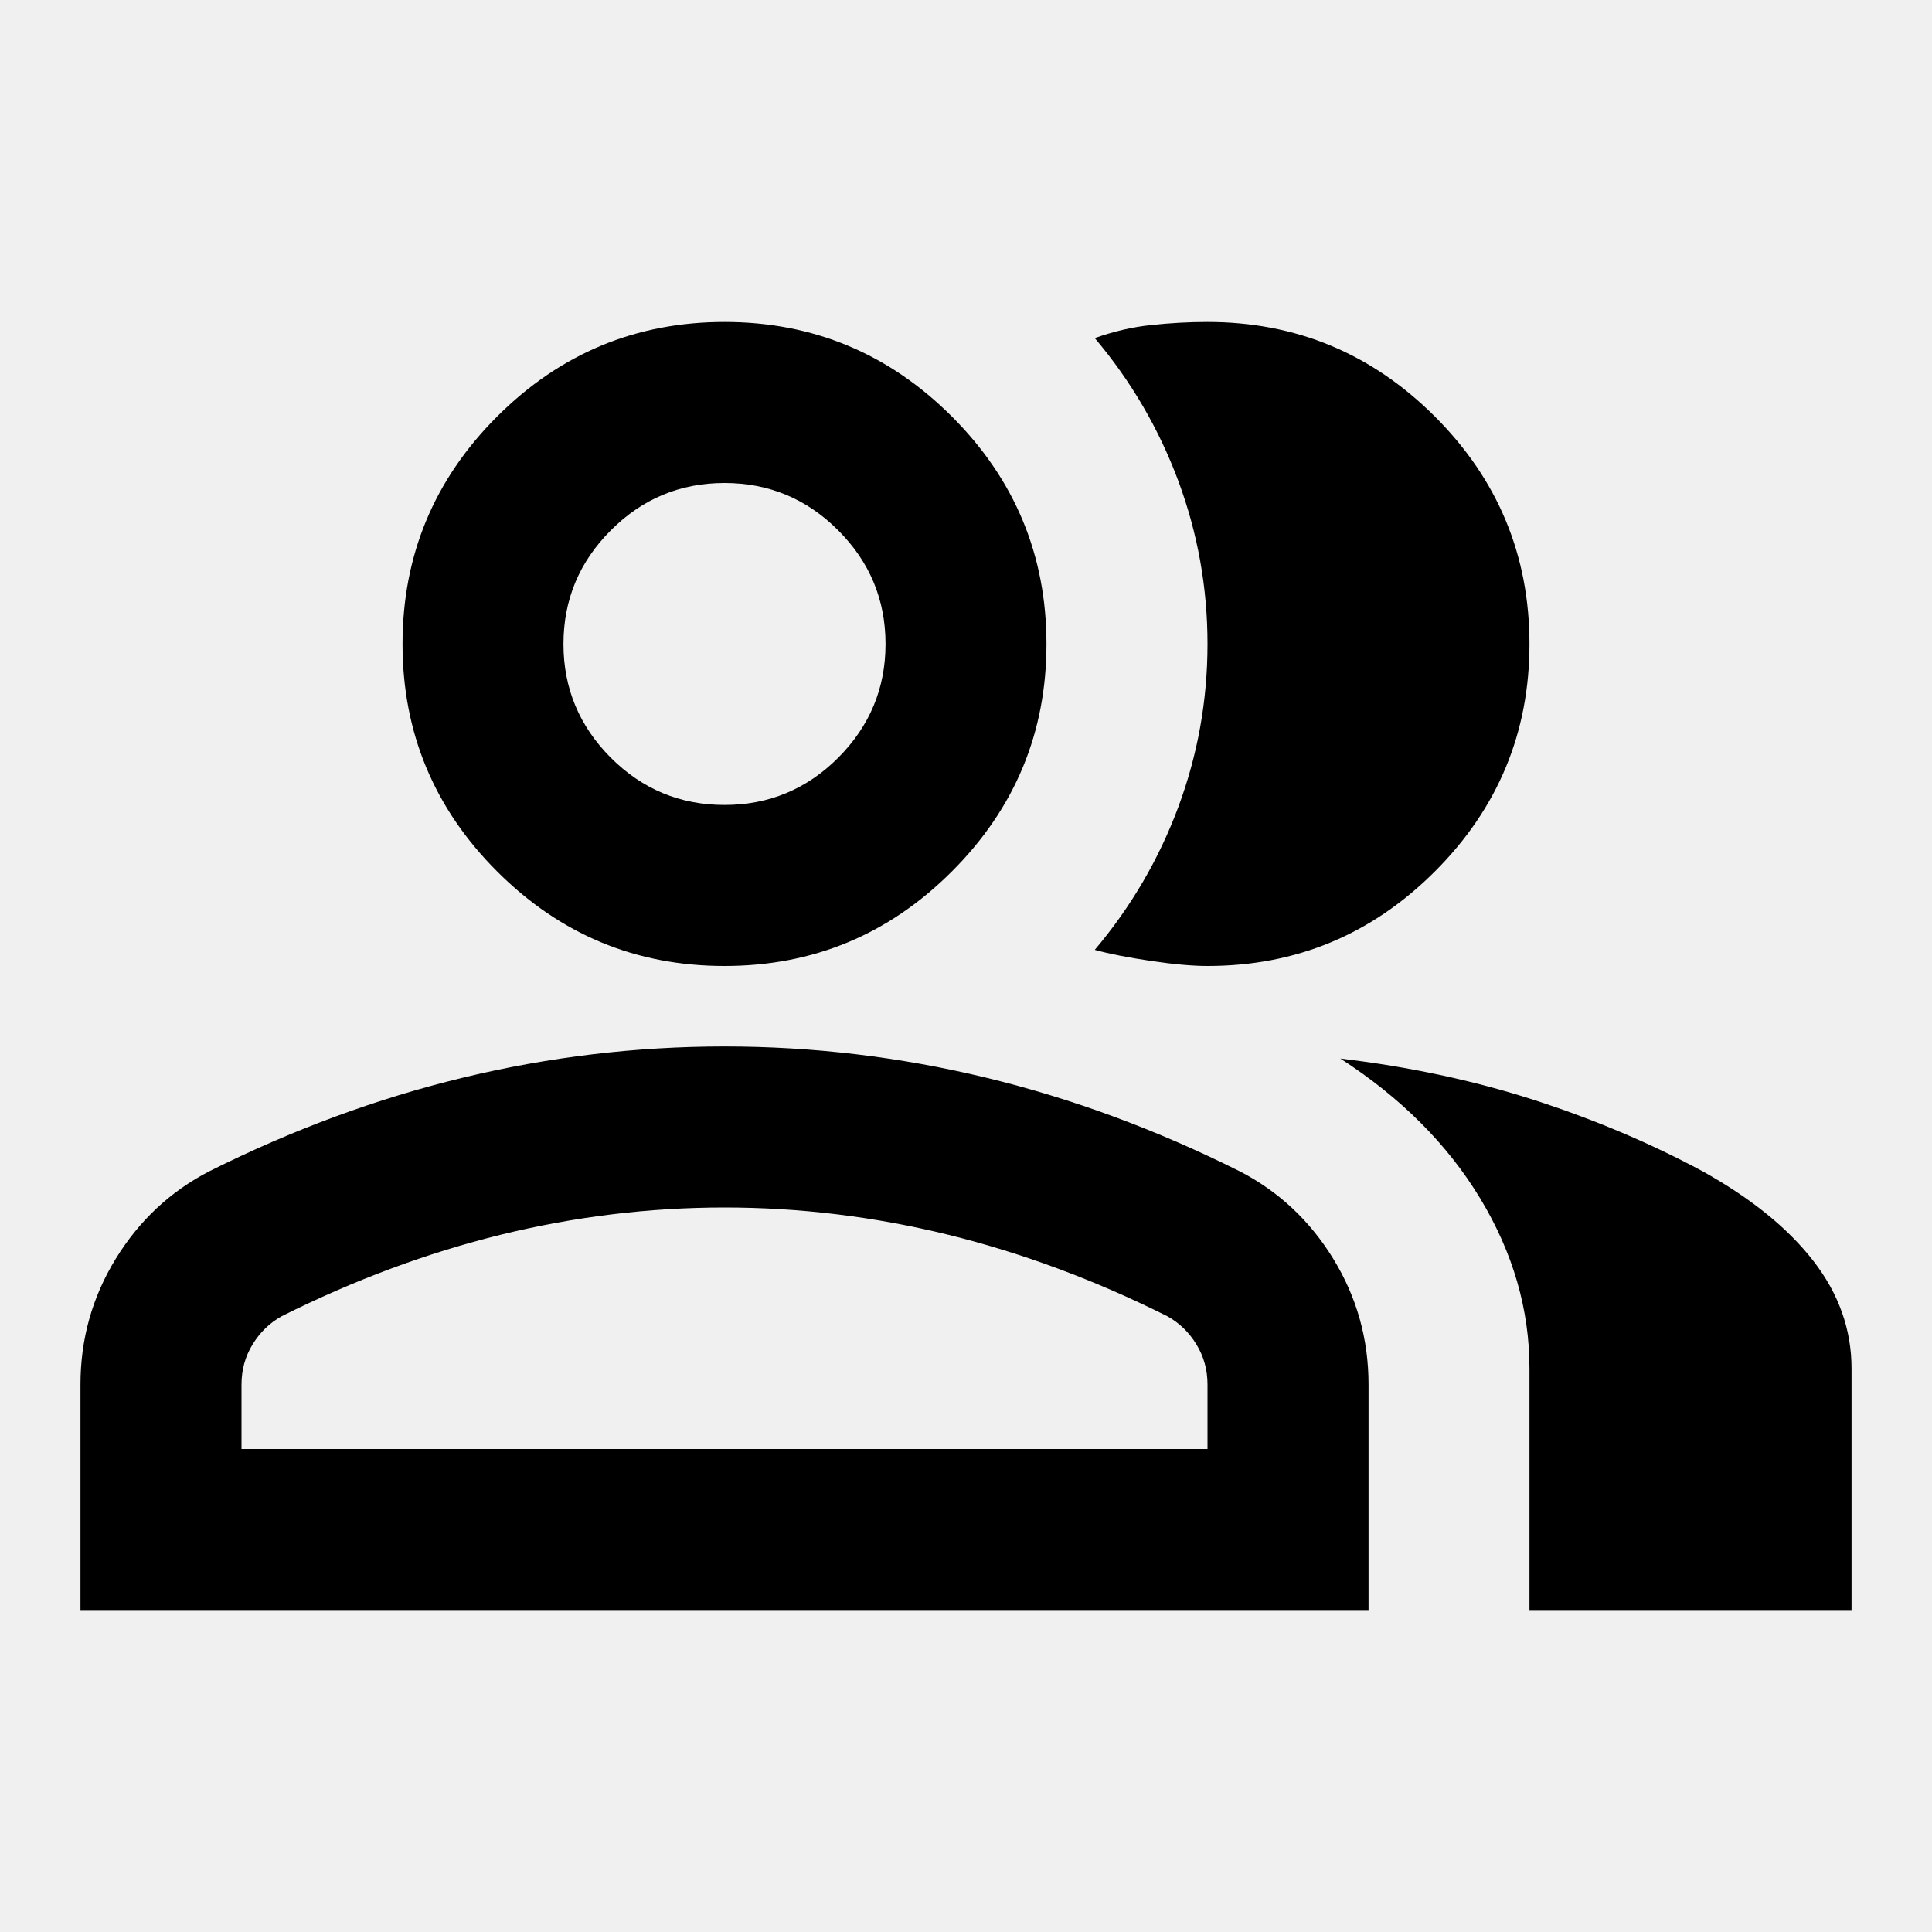
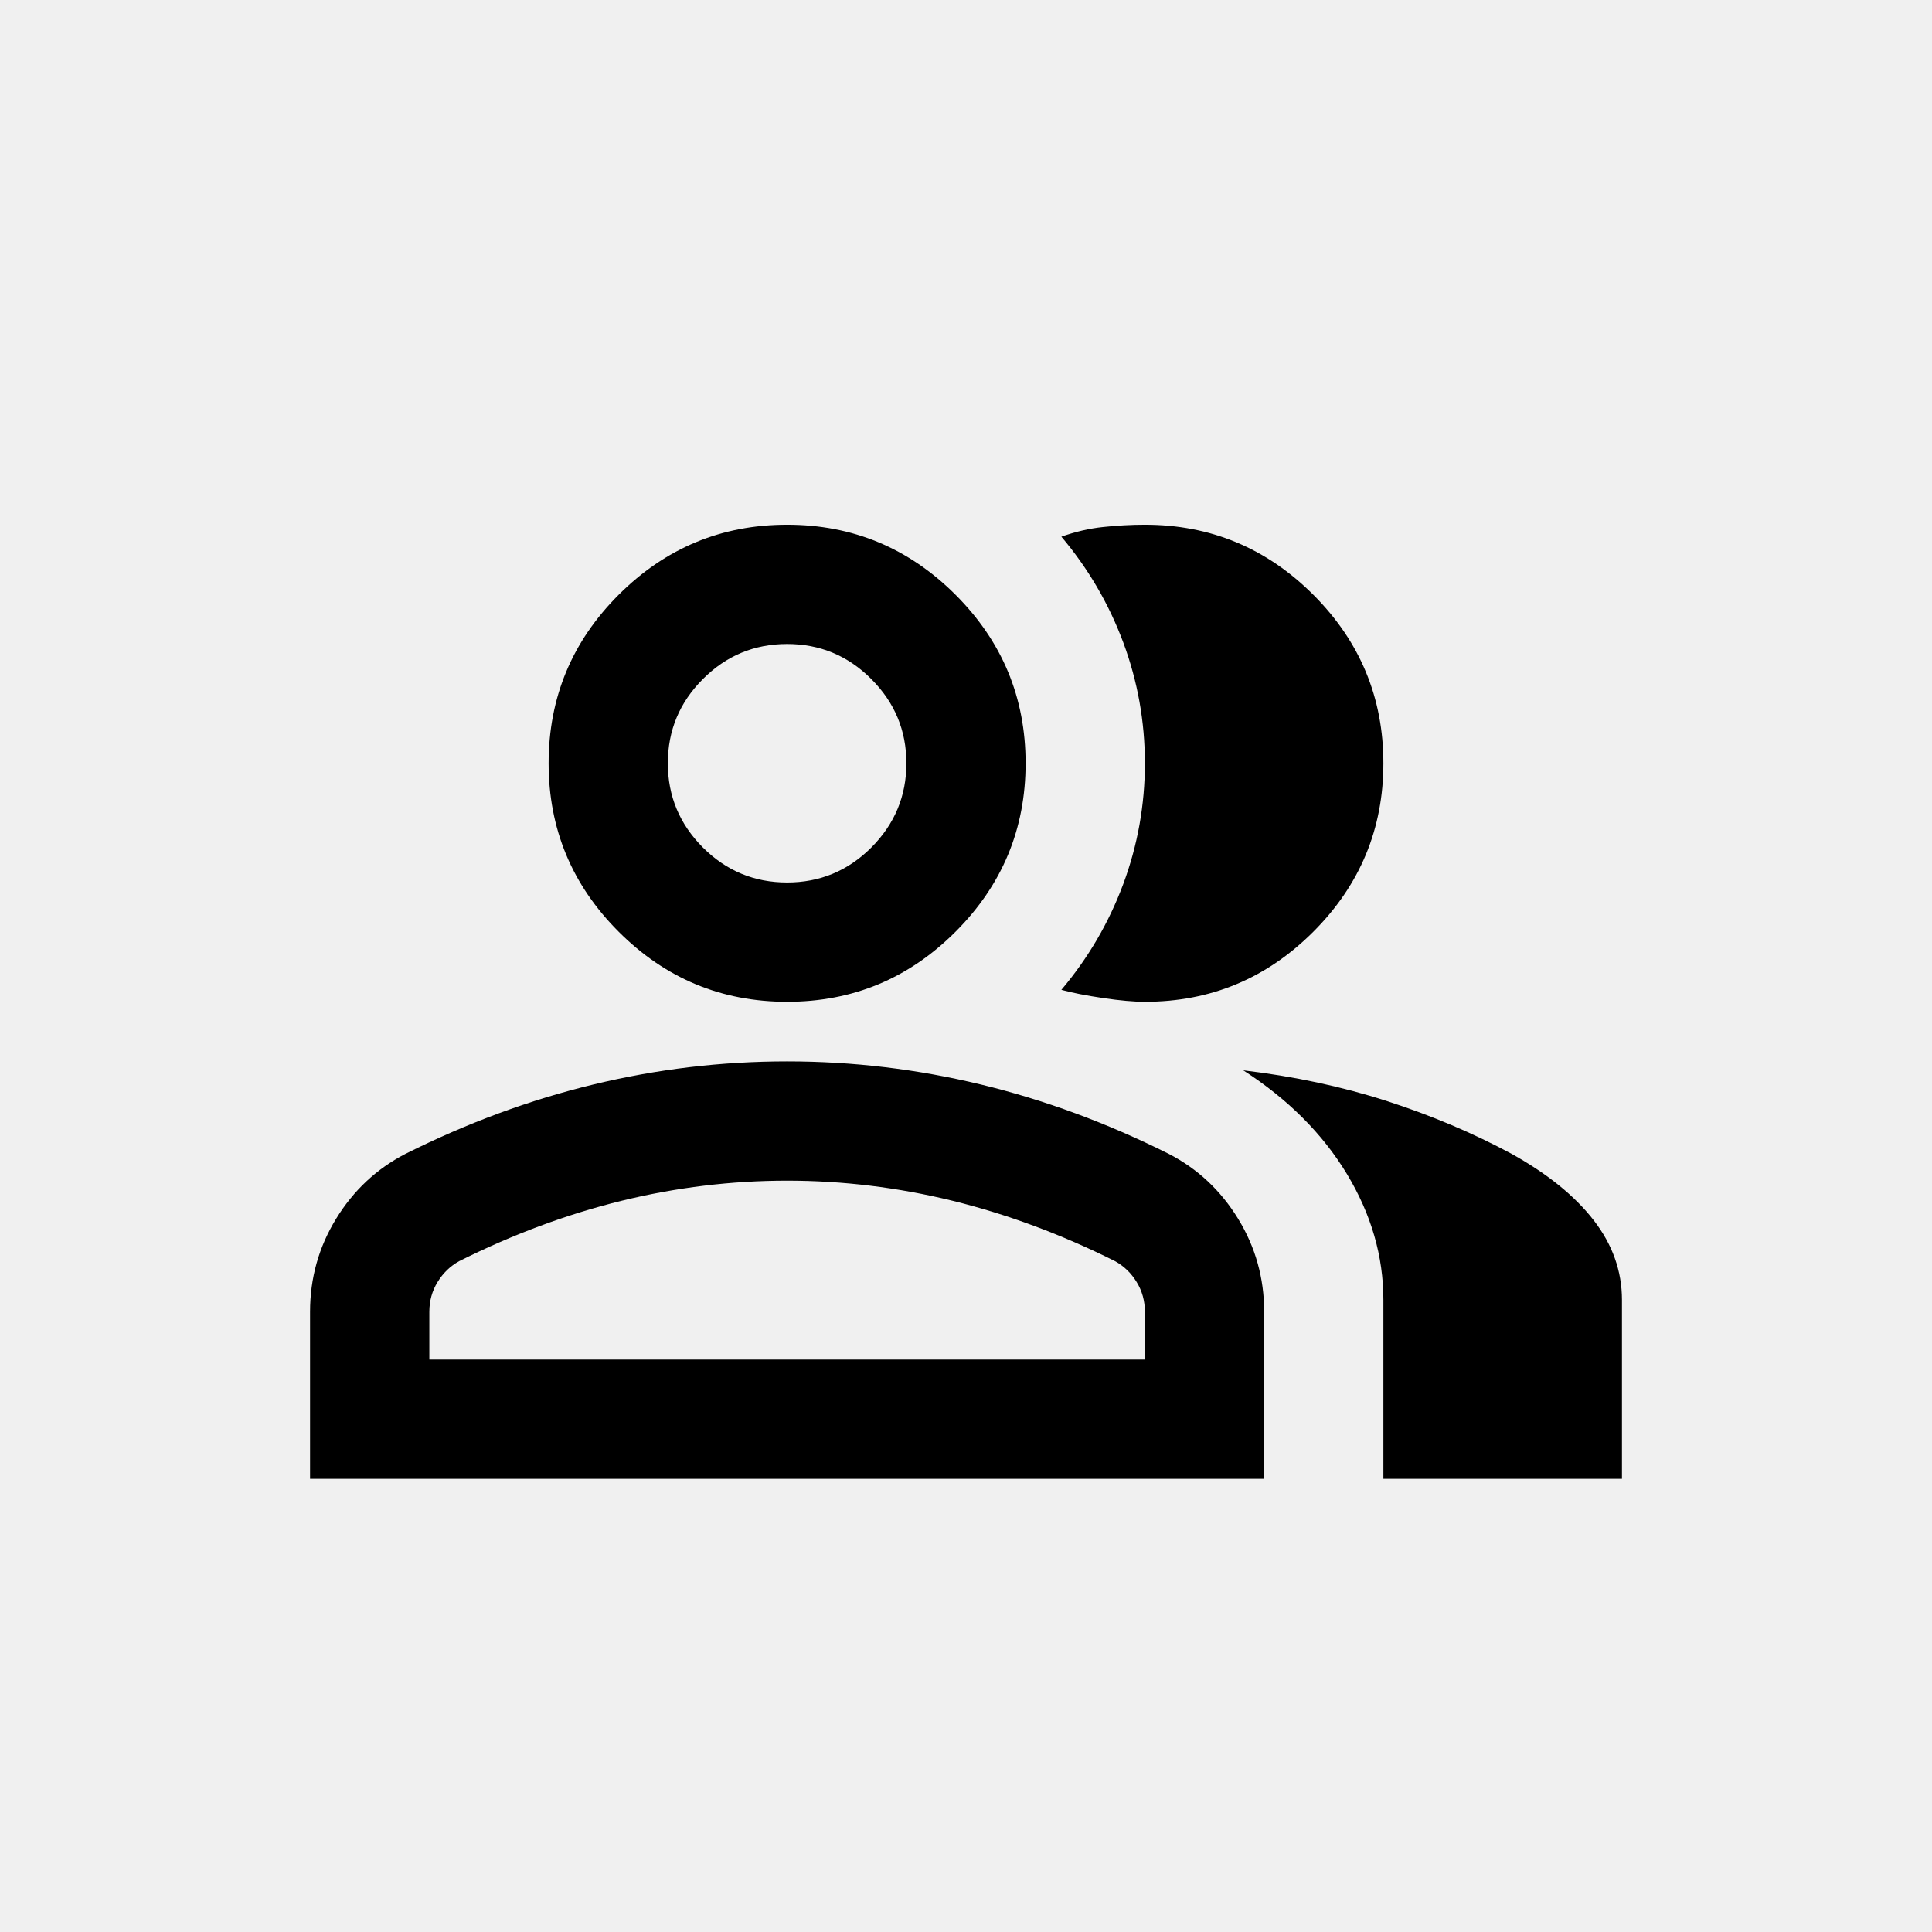
- <svg xmlns="http://www.w3.org/2000/svg" width="20" height="20" viewBox="0 0 20 20">
+ <svg xmlns="http://www.w3.org/2000/svg" width="20" height="20" viewBox="0 -4 20 27" fill="white">
  <path d="M0.833 16.667V14.333C0.833 13.861 0.955 13.427 1.198 13.031C1.441 12.635 1.764 12.333 2.167 12.125C3.028 11.694 3.903 11.371 4.792 11.156C5.681 10.941 6.583 10.833 7.5 10.833C8.417 10.833 9.319 10.941 10.208 11.156C11.097 11.371 11.972 11.694 12.833 12.125C13.236 12.333 13.559 12.635 13.802 13.031C14.045 13.427 14.167 13.861 14.167 14.333V16.667H0.833ZM15.833 16.667V14.167C15.833 13.556 15.663 12.969 15.323 12.406C14.983 11.844 14.5 11.361 13.875 10.958C14.583 11.042 15.25 11.184 15.875 11.385C16.5 11.587 17.083 11.833 17.625 12.125C18.125 12.403 18.507 12.712 18.771 13.052C19.035 13.392 19.167 13.764 19.167 14.167V16.667H15.833ZM7.5 10C6.583 10 5.799 9.674 5.146 9.021C4.493 8.368 4.167 7.583 4.167 6.667C4.167 5.75 4.493 4.965 5.146 4.312C5.799 3.66 6.583 3.333 7.5 3.333C8.417 3.333 9.201 3.66 9.854 4.312C10.507 4.965 10.833 5.75 10.833 6.667C10.833 7.583 10.507 8.368 9.854 9.021C9.201 9.674 8.417 10 7.5 10ZM15.833 6.667C15.833 7.583 15.507 8.368 14.854 9.021C14.201 9.674 13.417 10 12.5 10C12.347 10 12.153 9.983 11.917 9.948C11.681 9.913 11.486 9.875 11.333 9.833C11.708 9.389 11.996 8.896 12.198 8.354C12.399 7.812 12.5 7.25 12.5 6.667C12.5 6.083 12.399 5.521 12.198 4.979C11.996 4.437 11.708 3.944 11.333 3.5C11.528 3.431 11.722 3.385 11.917 3.365C12.111 3.344 12.306 3.333 12.5 3.333C13.417 3.333 14.201 3.66 14.854 4.312C15.507 4.965 15.833 5.75 15.833 6.667ZM2.5 15H12.5V14.333C12.5 14.181 12.462 14.042 12.385 13.917C12.309 13.792 12.208 13.694 12.083 13.625C11.333 13.25 10.576 12.969 9.812 12.781C9.049 12.594 8.278 12.5 7.5 12.5C6.722 12.5 5.951 12.594 5.187 12.781C4.424 12.969 3.667 13.25 2.917 13.625C2.792 13.694 2.691 13.792 2.615 13.917C2.538 14.042 2.5 14.181 2.5 14.333V15ZM7.5 8.333C7.958 8.333 8.351 8.17 8.677 7.844C9.003 7.517 9.167 7.125 9.167 6.667C9.167 6.208 9.003 5.816 8.677 5.49C8.351 5.163 7.958 5 7.5 5C7.042 5 6.649 5.163 6.323 5.49C5.997 5.816 5.833 6.208 5.833 6.667C5.833 7.125 5.997 7.517 6.323 7.844C6.649 8.17 7.042 8.333 7.5 8.333Z" fill="currentColor" />
</svg>
